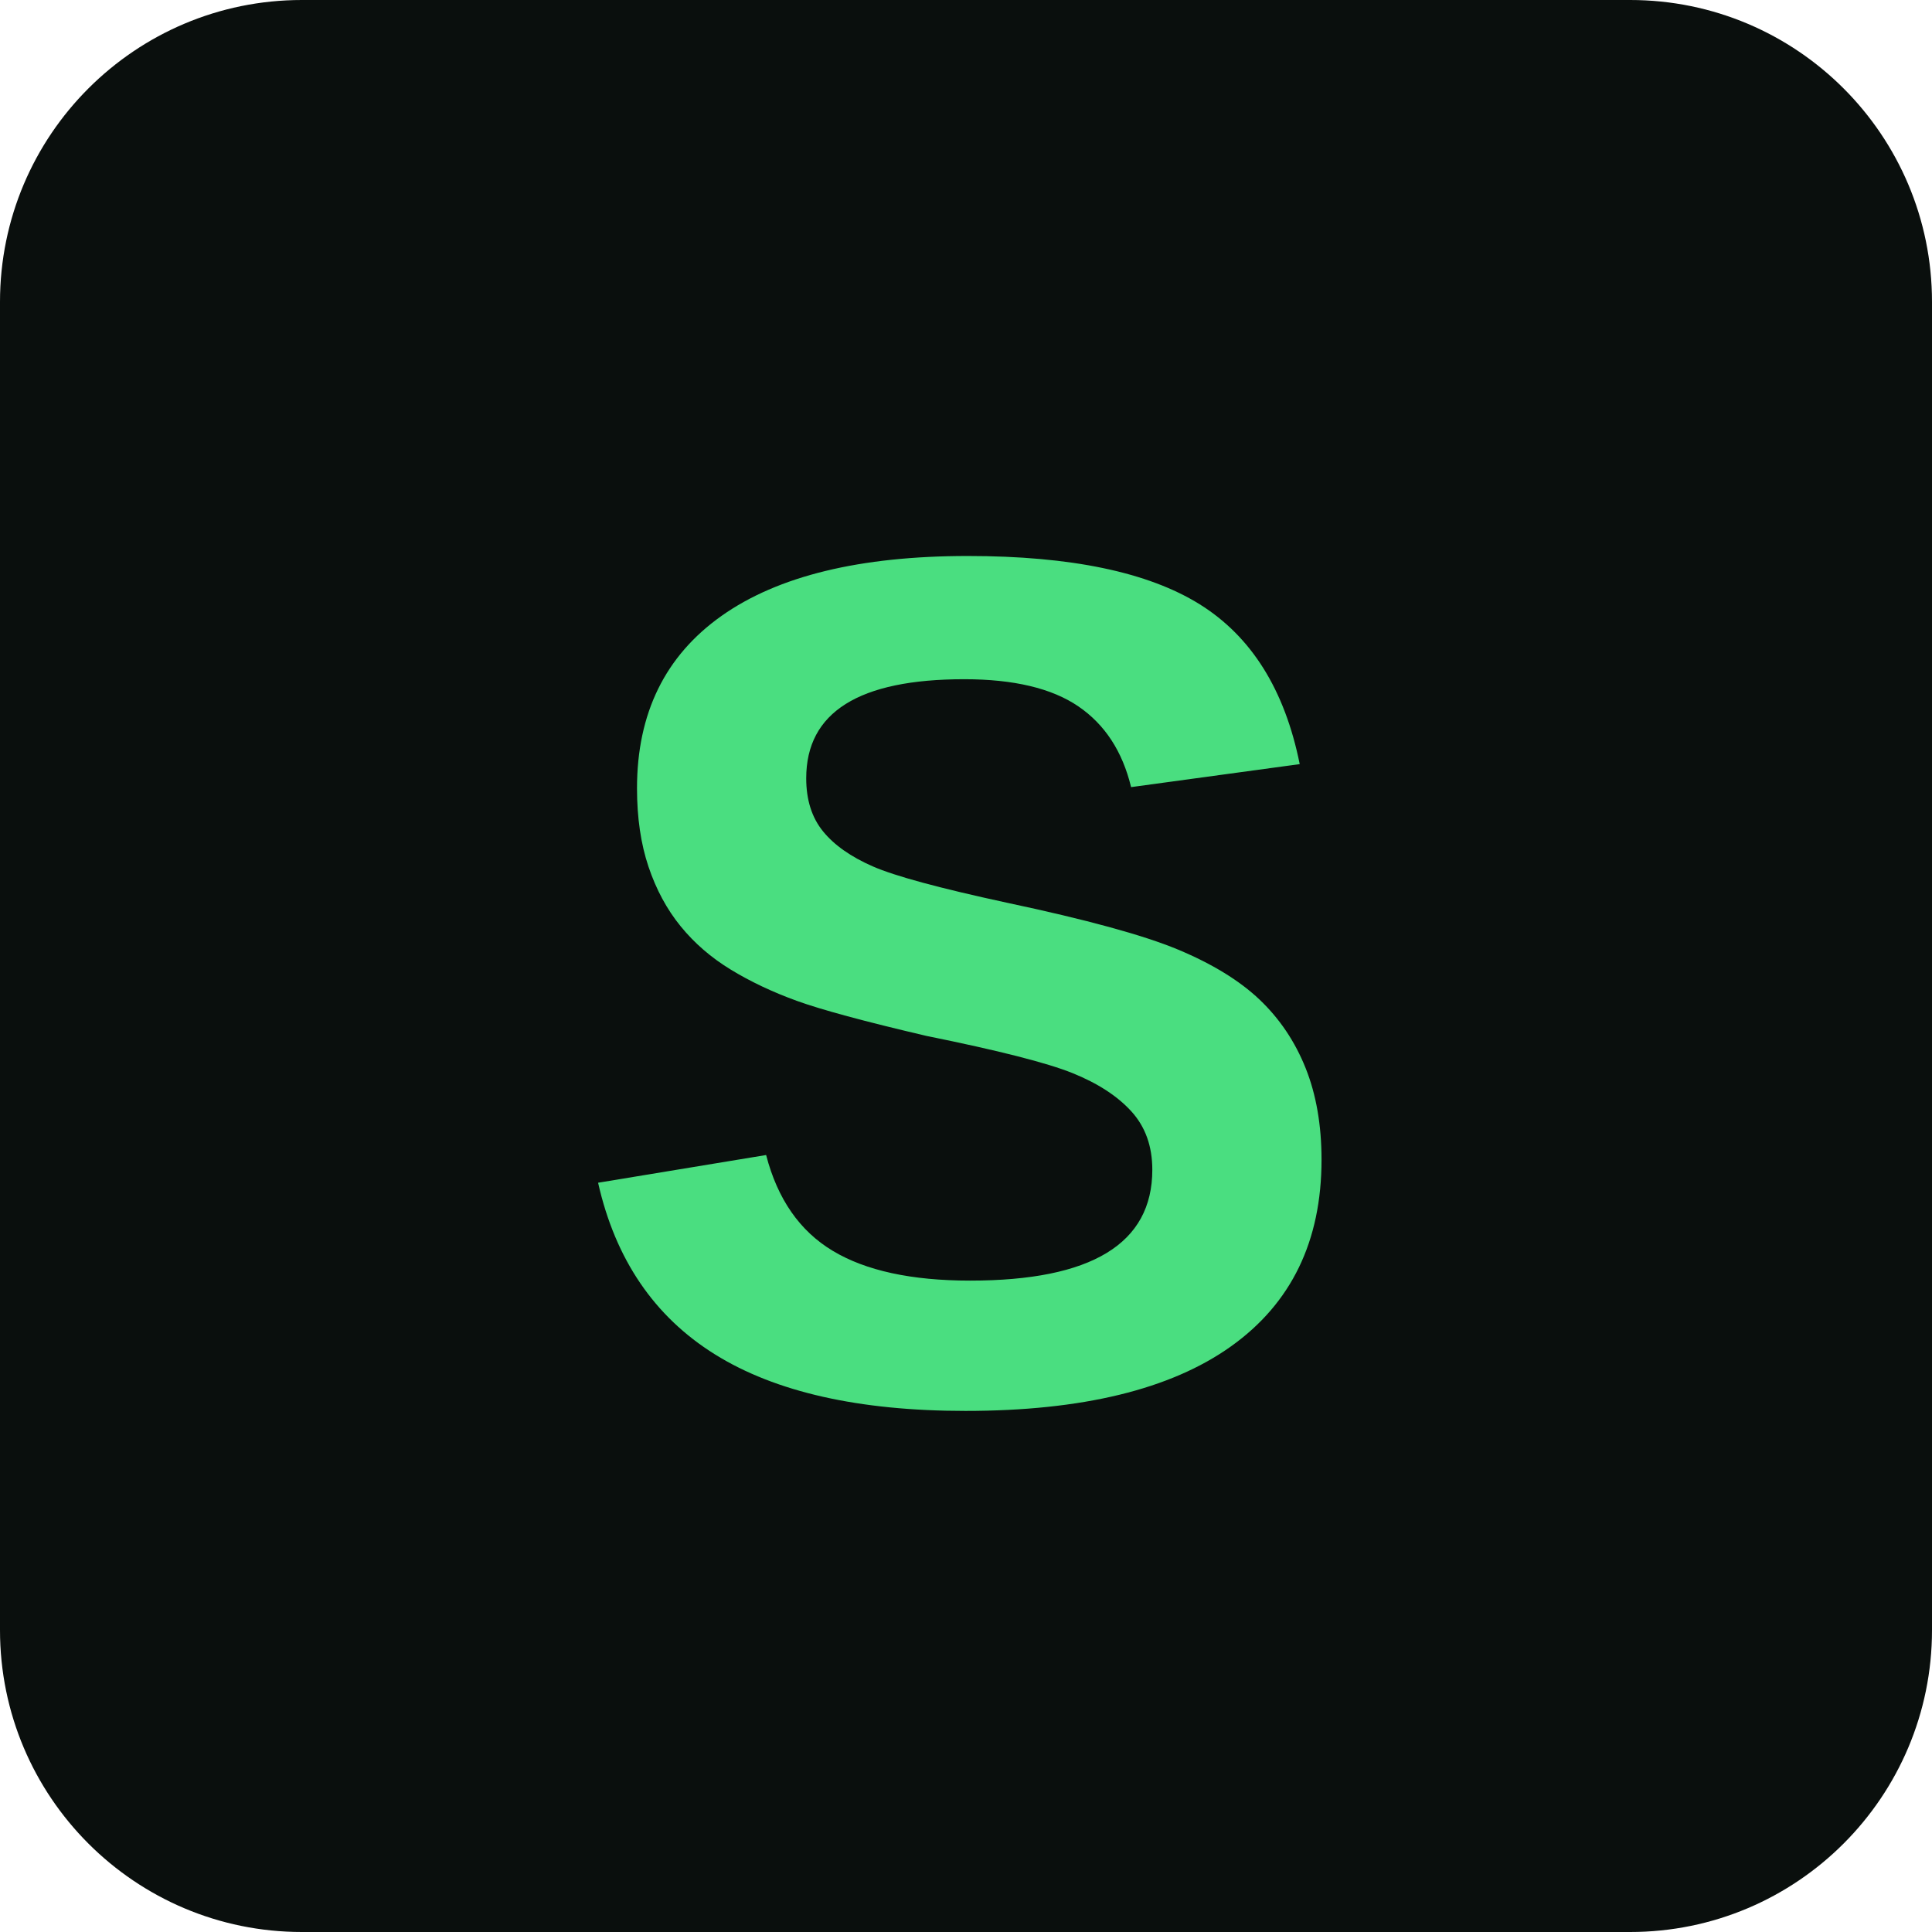
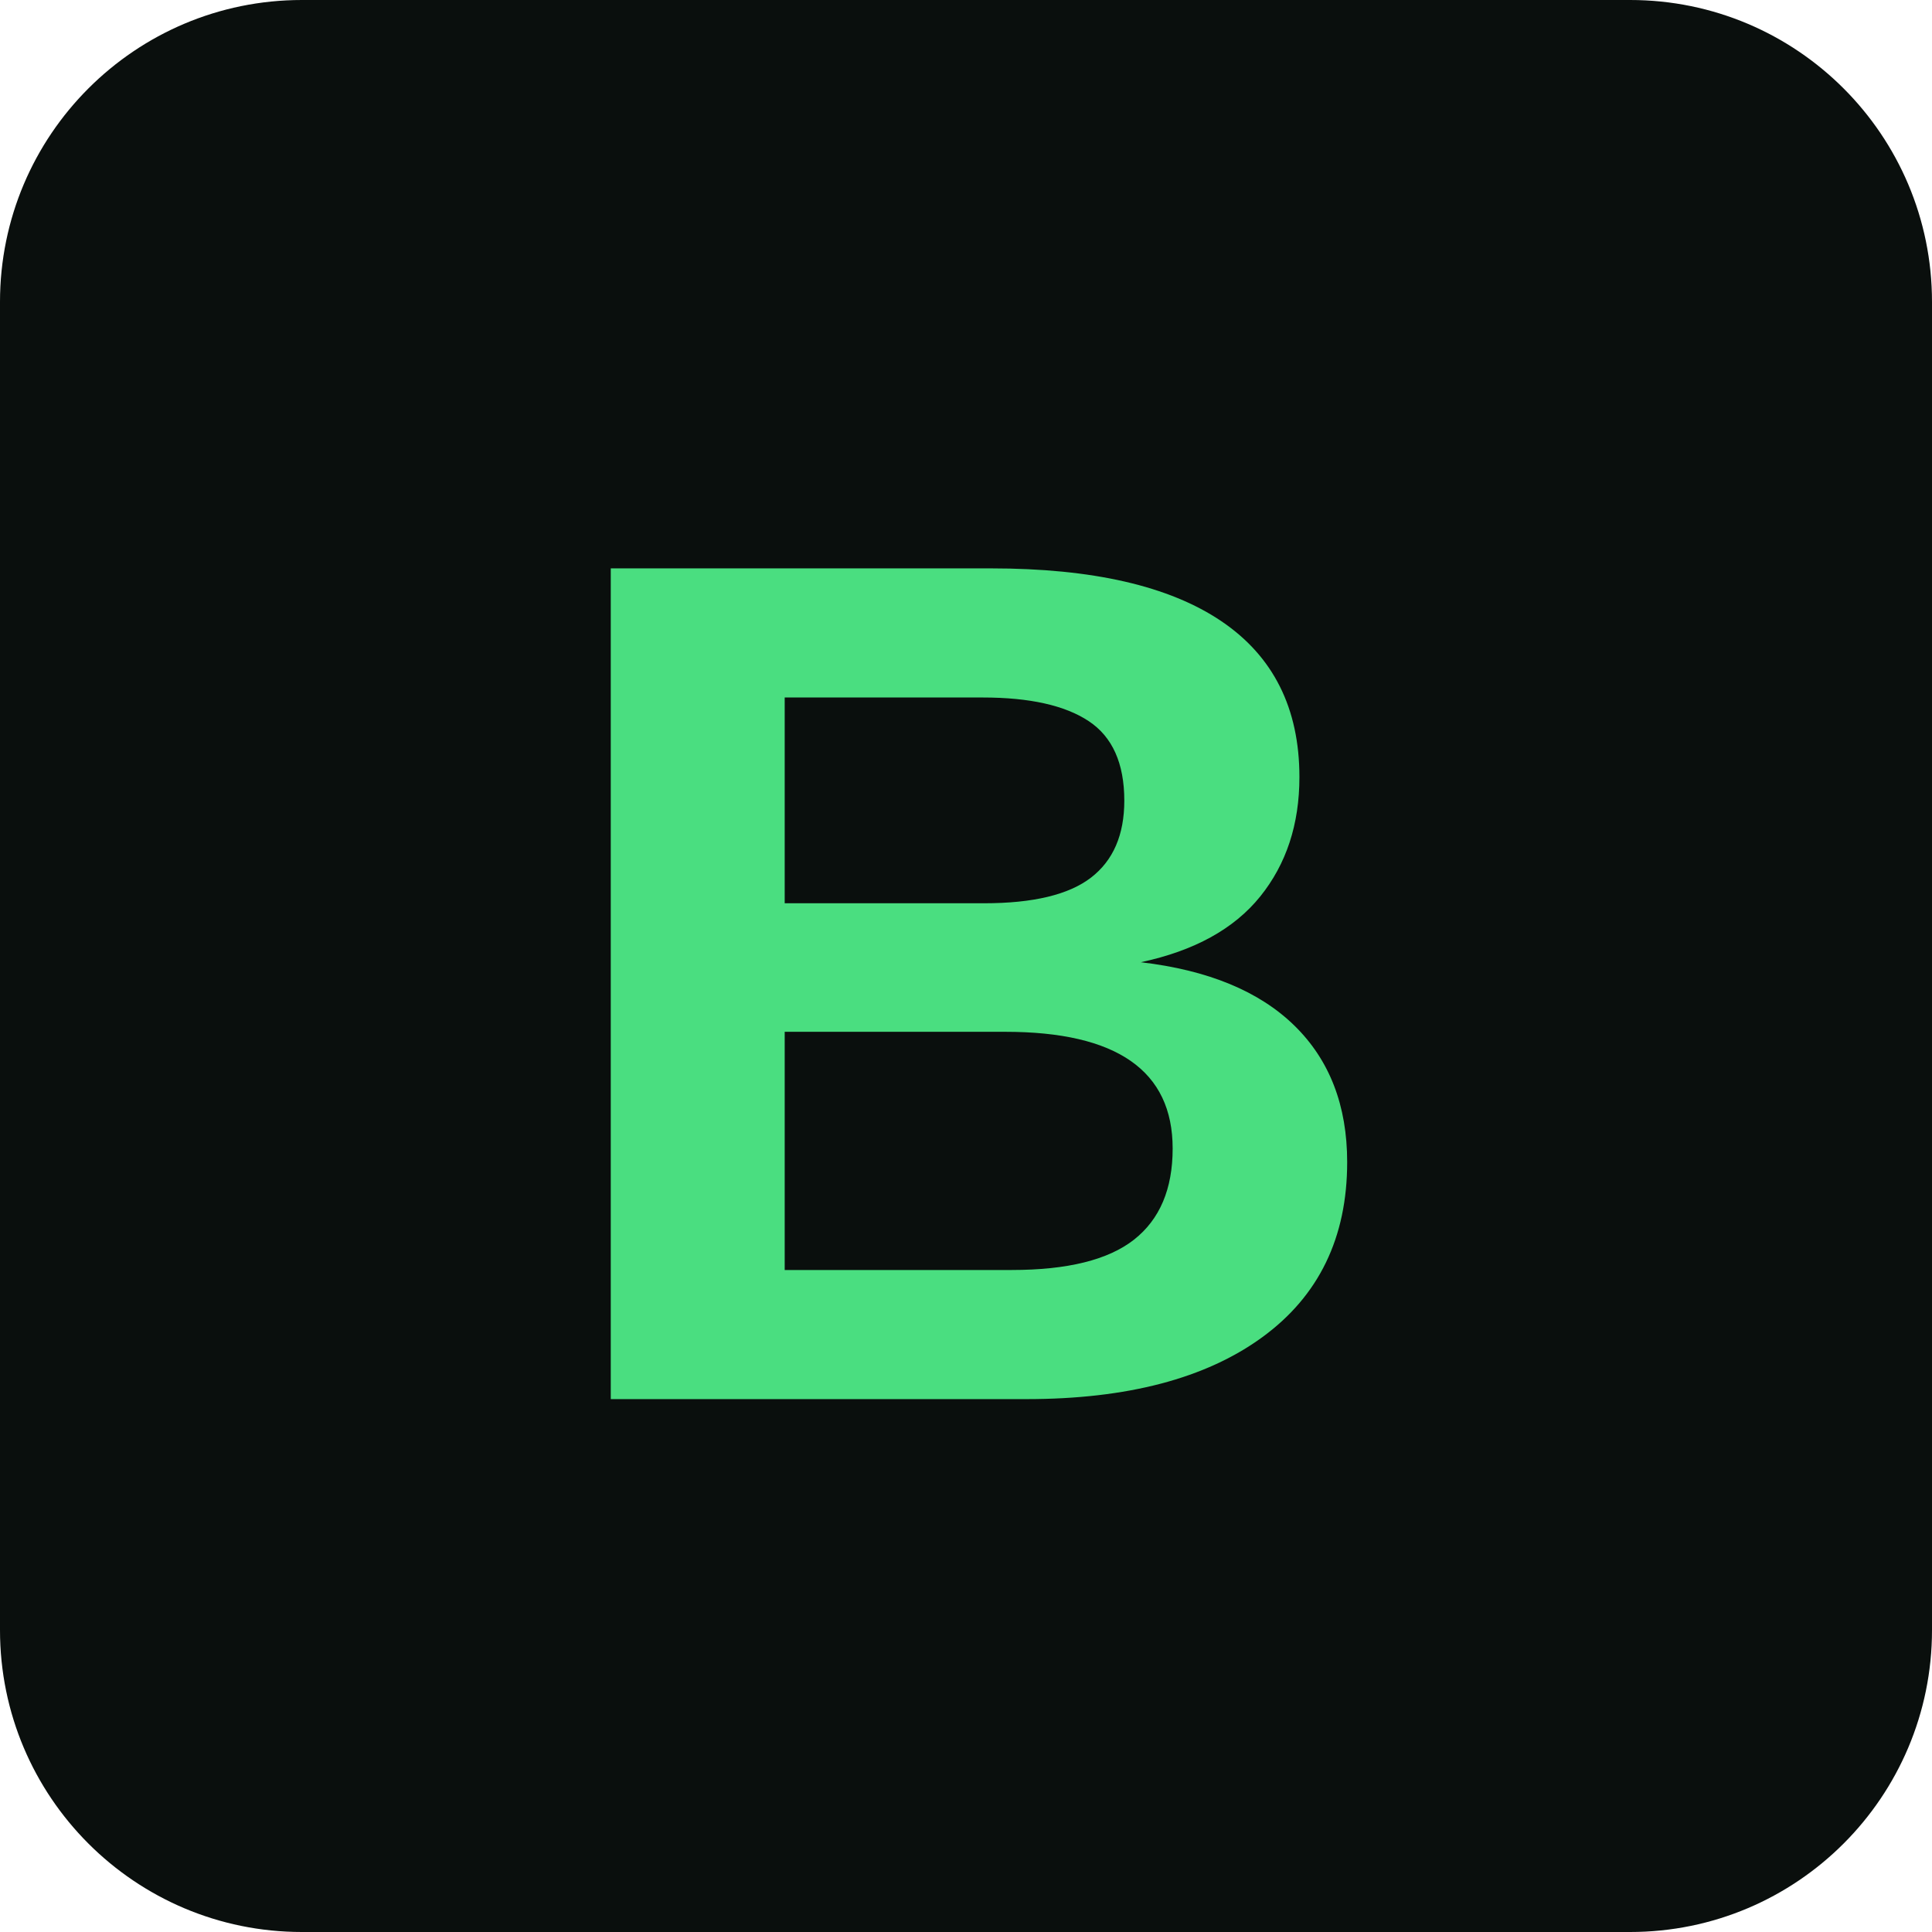
<svg xmlns="http://www.w3.org/2000/svg" width="512" height="512" viewBox="0 0 512 512">
  <rect width="512" height="512" rx="80" fill="#0a0f0d" />
-   <text x="256" y="280" font-family="Arial,Helvetica,sans-serif" font-weight="bold" font-size="320" fill="#4ade80" text-anchor="middle" dominant-baseline="middle">S</text>
+   <text x="256" y="280" font-family="Arial,Helvetica,sans-serif" font-weight="bold" font-size="320" fill="#4ade80" text-anchor="middle" dominant-baseline="middle">B</text>
</svg>
